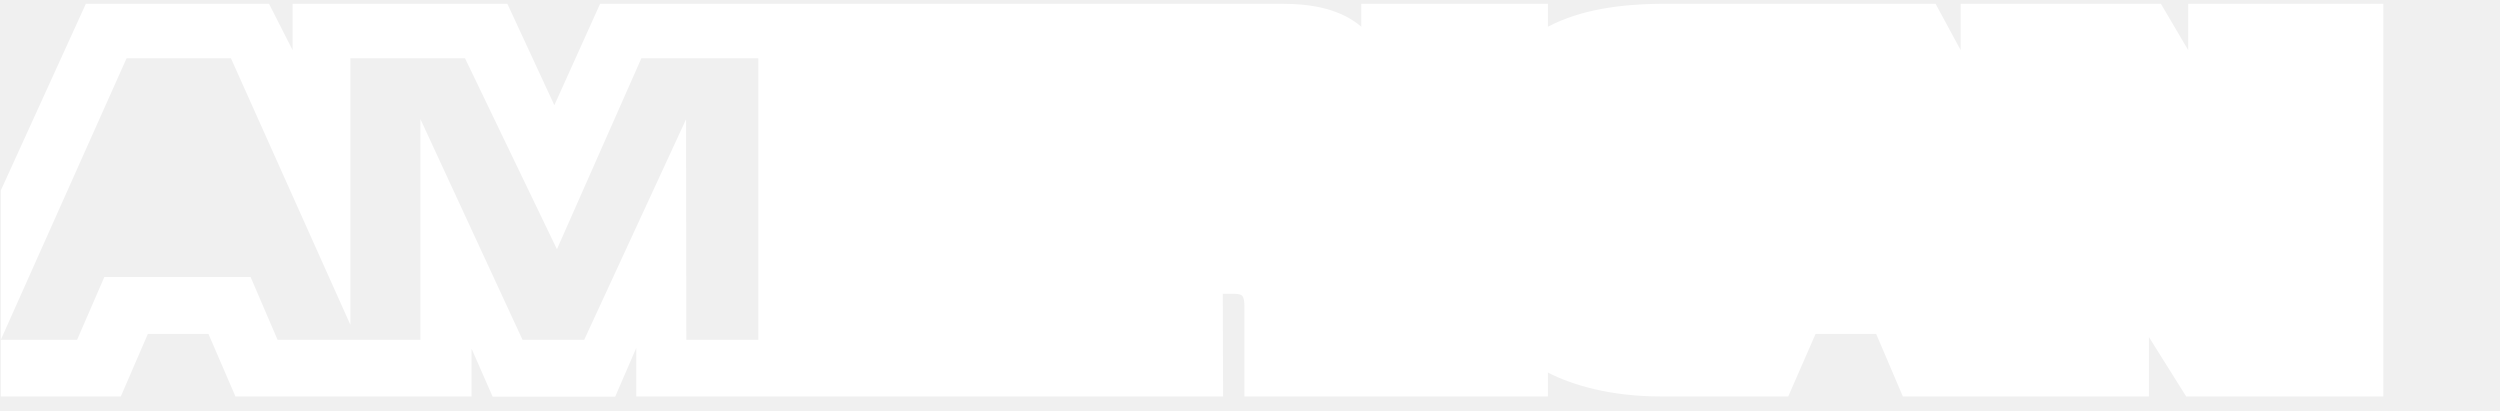
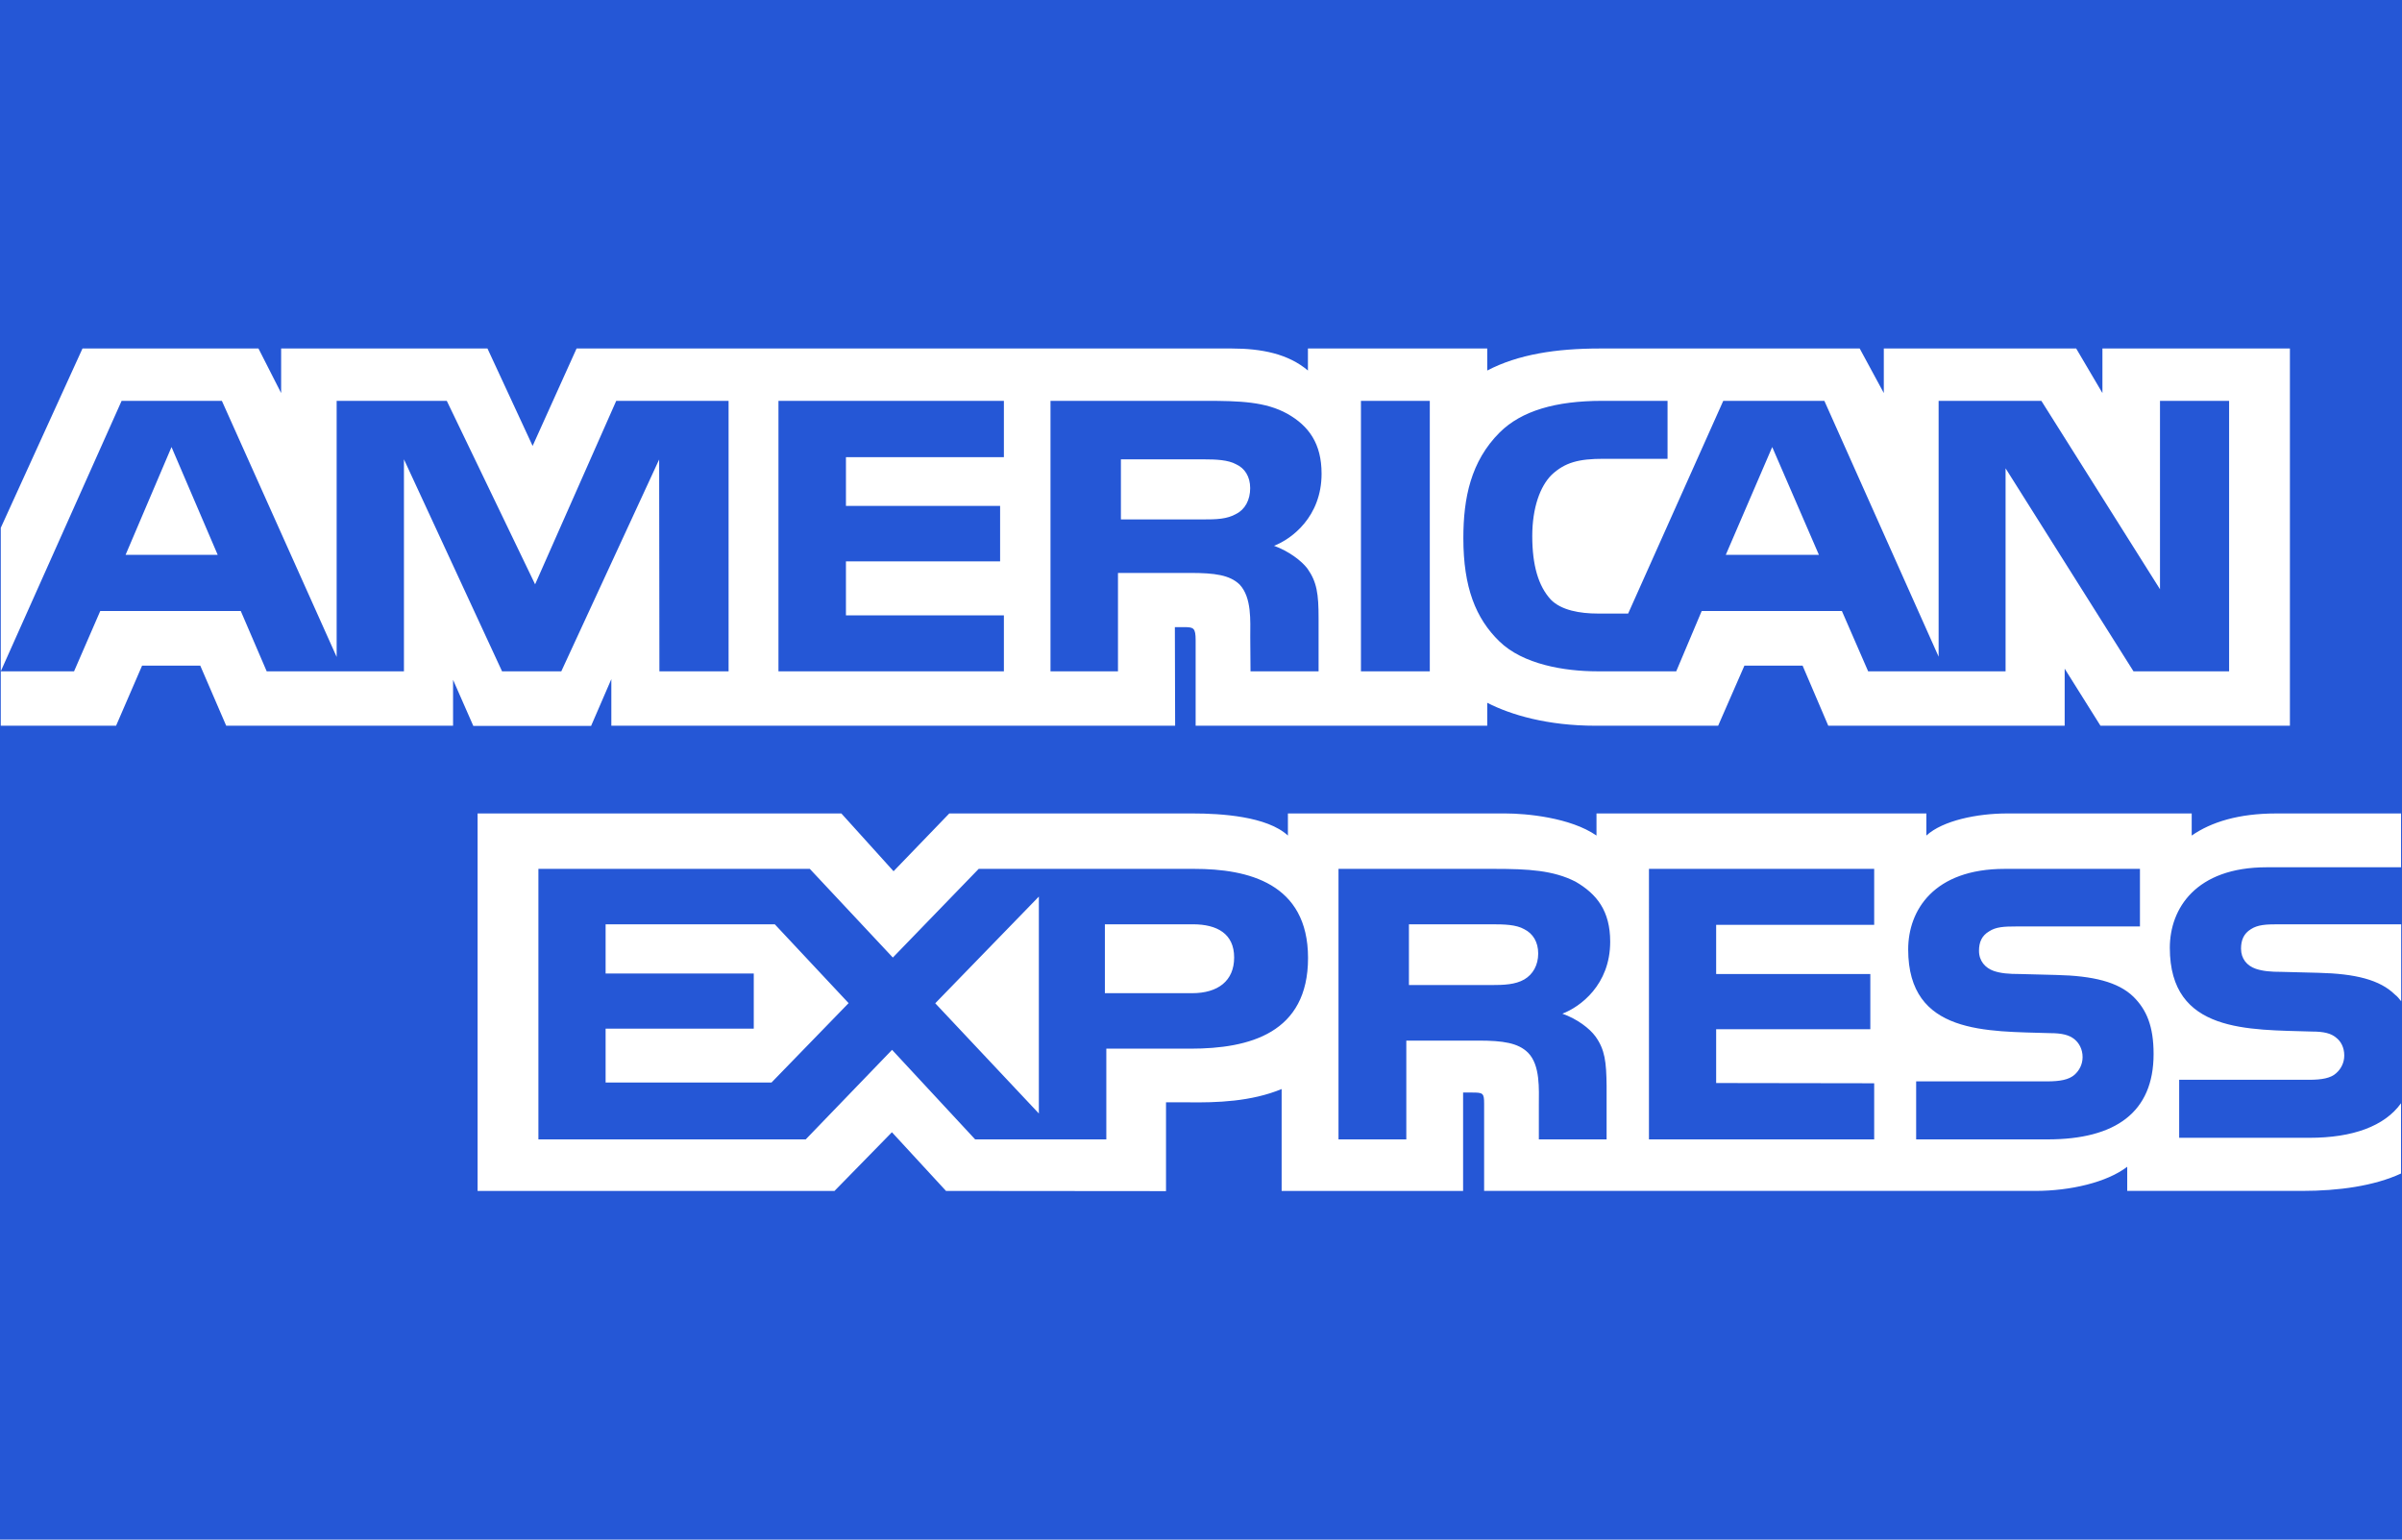
- <svg xmlns="http://www.w3.org/2000/svg" viewBox="0 -38 780 128" fill="none" role="img" aria-label="American Express">
-   <path fill="#fff" d="m0.253 85.69h37.441l8.442-19.51h18.9l8.42 19.51h73.668v-14.915l6.576 14.98h38.243l6.576-15.202v15.138h183.08l-0.085-32.026h3.542c2.479 0.083 3.204 0.302 3.204 4.226v27.8h94.689v-7.455c7.639 3.92 19.518 7.455 35.148 7.455h39.836l8.525-19.51h18.9l8.337 19.51h76.765v-18.532l11.626 18.532h61.515v-122.51h-60.88v14.468l-8.522-14.468h-62.471v14.468l-7.828-14.468h-84.38c-14.123 0-26.539 1.889-36.569 7.153v-7.153h-58.229v7.153c-6.383-5.426-15.079-7.153-24.75-7.153h-212.74l-14.274 31.641-14.659-31.641h-67.005v14.468l-7.362-14.468h-57.145l-26.539 58.246v64.261h3e-3zm236.34-17.67h-22.464l-0.083-68.794-31.775 68.793h-19.24l-31.858-68.854v68.854h-44.57l-8.42-19.592h-45.627l-8.505 19.592h-23.801l39.241-87.837h32.559l37.269 83.164v-83.164h35.766l28.678 59.587 26.344-59.587h36.485l1e-3 87.838z" />
+ <svg xmlns="http://www.w3.org/2000/svg" viewBox="0 0 780 500" role="img" aria-label="American Express">
+   <rect width="780" height="500" fill="#2557D6" />
+   <path fill="#fff" d="m0.253 235.69h37.441l8.442-19.51h18.9l8.42 19.51h73.668v-14.915l6.576 14.98h38.243l6.576-15.202v15.138h183.08l-0.085-32.026h3.542c2.479 0.083 3.204 0.302 3.204 4.226v27.8h94.689v-7.455c7.639 3.92 19.518 7.455 35.148 7.455h39.836l8.525-19.51h18.9l8.337 19.51h76.765v-18.532l11.626 18.532h61.515v-122.51h-60.88v14.468l-8.522-14.468h-62.471v14.468l-7.828-14.468h-84.38c-14.123 0-26.539 1.889-36.569 7.153v-7.153h-58.229v7.153c-6.383-5.426-15.079-7.153-24.75-7.153h-212.74l-14.274 31.641-14.659-31.641h-67.005v14.468l-7.362-14.468h-57.145l-26.539 58.246v64.261h3e-3zm236.34-17.67h-22.464l-0.083-68.794-31.775 68.793h-19.24l-31.858-68.854v68.854h-44.57l-8.42-19.592h-45.627l-8.505 19.592h-23.801l39.241-87.837h32.559l37.269 83.164v-83.164h35.766l28.678 59.587 26.344-59.587h36.485l1e-3 87.838zm-165.9-37.823l-14.998-35.017-14.915 35.017h29.913zm255.3 37.821h-73.203v-87.837h73.203v18.291h-51.289v15.833h50.06v18.005h-50.061v17.542h51.289l1e-3 18.166zm103.16-64.18c0 14.004-9.755 21.24-15.439 23.412 4.794 1.748 8.891 4.838 10.84 7.397 3.094 4.369 3.628 8.271 3.628 16.116v17.255h-22.104l-0.083-11.077c0-5.285 0.528-12.886-3.458-17.112-3.202-3.09-8.083-3.76-15.973-3.76h-23.523v31.95h-21.914v-87.838h50.401c11.199 0 19.451 0.283 26.535 4.207 6.933 3.924 11.09 9.652 11.09 19.45zm-27.699 13.042c-3.013 1.752-6.573 1.81-10.841 1.81h-26.62v-19.51h26.982c3.818 0 7.804 0.164 10.393 1.584 2.842 1.28 4.601 4.003 4.601 7.765 0 3.84-1.674 6.929-4.515 8.351zm62.844 51.138h-22.358v-87.837h22.358v87.837zm259.56 0h-31.053l-41.535-65.927v65.927h-44.628l-8.527-19.592h-45.521l-8.271 19.592h-25.648c-10.649 0-24.138-2.257-31.773-9.715-7.701-7.458-11.708-17.56-11.708-33.533 0-13.027 2.395-24.936 11.812-34.347 7.085-7.01 18.18-10.242 33.28-10.242h21.215v18.821h-20.771c-7.997 0-12.514 1.14-16.862 5.203-3.735 3.699-6.298 10.69-6.298 19.897 0 9.41 1.951 16.196 6.023 20.628 3.373 3.476 9.506 4.53 15.272 4.53h9.842l30.884-69.076h32.835l37.102 83.081v-83.08h33.366l38.519 61.174v-61.174h22.445v87.833zm-133.2-37.82l-15.165-35.017-15.081 35.017h30.246zm189.04 178.08c-5.322 7.457-15.694 11.238-29.736 11.238h-42.319v-18.84h42.147c4.181 0 7.106-0.527 8.868-2.175 1.665-1.474 2.605-3.554 2.591-5.729 0-2.561-1.064-4.593-2.677-5.811-1.59-1.342-3.904-1.95-7.722-1.95-20.574-0.67-46.244 0.608-46.244-27.194 0-12.742 8.443-26.156 31.439-26.156h43.649v-17.479h-40.557c-12.237 0-21.129 2.81-27.425 7.174v-7.175h-59.985c-9.595 0-20.854 2.279-26.179 7.175v-7.175h-107.12v7.175c-8.524-5.892-22.908-7.175-29.549-7.175h-70.656v7.175c-6.745-6.258-21.742-7.175-30.886-7.175h-79.077l-18.094 18.764-16.949-18.764h-118.13v122.59h115.9l18.646-19.062 17.565 19.062 71.442 0.061v-28.838h7.021c9.479 0.14 20.66-0.228 30.523-4.312v33.085h58.928v-31.952h2.842c3.628 0 3.985 0.144 3.985 3.615v28.333h179.01c11.364 0 23.244-2.786 29.824-7.845v7.845h56.78c11.815 0 23.354-1.587 32.134-5.649l2e-3 -22.84zm-354.94-47.155c0 24.406-19.005 29.445-38.159 29.445h-27.343v29.469h-42.591l-26.984-29.086-28.042 29.086h-86.802v-87.859h88.135l26.961 28.799 27.875-28.799h70.021c17.389 0 36.929 4.613 36.929 28.945zm-174.22 40.434h-53.878v-17.48h48.11v-17.926h-48.11v-15.974h54.939l23.969 25.604-25.03 25.776zm86.81 10.06l-33.644-35.789 33.644-34.65v70.439zm49.757-39.066h-28.318v-22.374h28.572c7.912 0 13.404 3.09 13.404 10.772 0 7.599-5.238 11.602-13.658 11.602zm148.36-40.373h73.138v18.17h-51.315v15.973h50.062v17.926h-50.062v17.48l51.314 0.08v18.23h-73.139l2e-3 -87.859zm-28.119 47.029c4.878 1.725 8.865 4.816 10.734 7.375 3.095 4.291 3.542 8.294 3.631 16.037v17.418h-22.002v-10.992c0-5.286 0.531-13.112-3.542-17.198-3.201-3.147-8.083-3.899-16.076-3.899h-23.42v32.09h-22.02v-87.859h50.594c11.093 0 19.173 0.47 26.366 4.146 6.915 4.004 11.266 9.487 11.266 19.511-1e-3 14.022-9.764 21.178-15.531 23.371zm-12.385-11.107c-2.932 1.667-6.556 1.811-10.818 1.811h-26.622v-19.732h26.982c3.902 0 7.807 0.08 10.458 1.587 2.84 1.423 4.538 4.146 4.538 7.903 0 3.758-1.699 6.786-4.538 8.431zm197.82 5.597c4.27 4.229 6.554 9.571 6.554 18.613 0 18.9-12.322 27.723-34.425 27.723h-42.68v-18.84h42.51c4.157 0 7.104-0.525 8.95-2.175 1.508-1.358 2.589-3.333 2.589-5.729 0-2.561-1.17-4.592-2.675-5.811-1.675-1.34-3.986-1.949-7.803-1.949-20.493-0.67-46.157 0.609-46.157-27.192 0-12.744 8.355-26.158 31.33-26.158h43.932v18.7h-40.198c-3.984 0-6.575 0.145-8.779 1.587-2.4 1.422-3.29 3.534-3.29 6.319 0 3.314 2.037 5.57 4.795 6.546 2.311 0.77 4.795 0.995 8.526 0.995l11.797 0.306c11.895 0.276 20.061 2.248 25.024 7.065zm86.955-23.52h-39.938c-3.986 0-6.638 0.144-8.867 1.587-2.312 1.423-3.202 3.534-3.202 6.322 0 3.314 1.951 5.568 4.791 6.544 2.312 0.771 4.795 0.996 8.444 0.996l11.878 0.304c11.983 0.284 19.982 2.258 24.86 7.072 0.891 0.67 1.422 1.422 2.033 2.175v-25h1e-3z" />
</svg>
